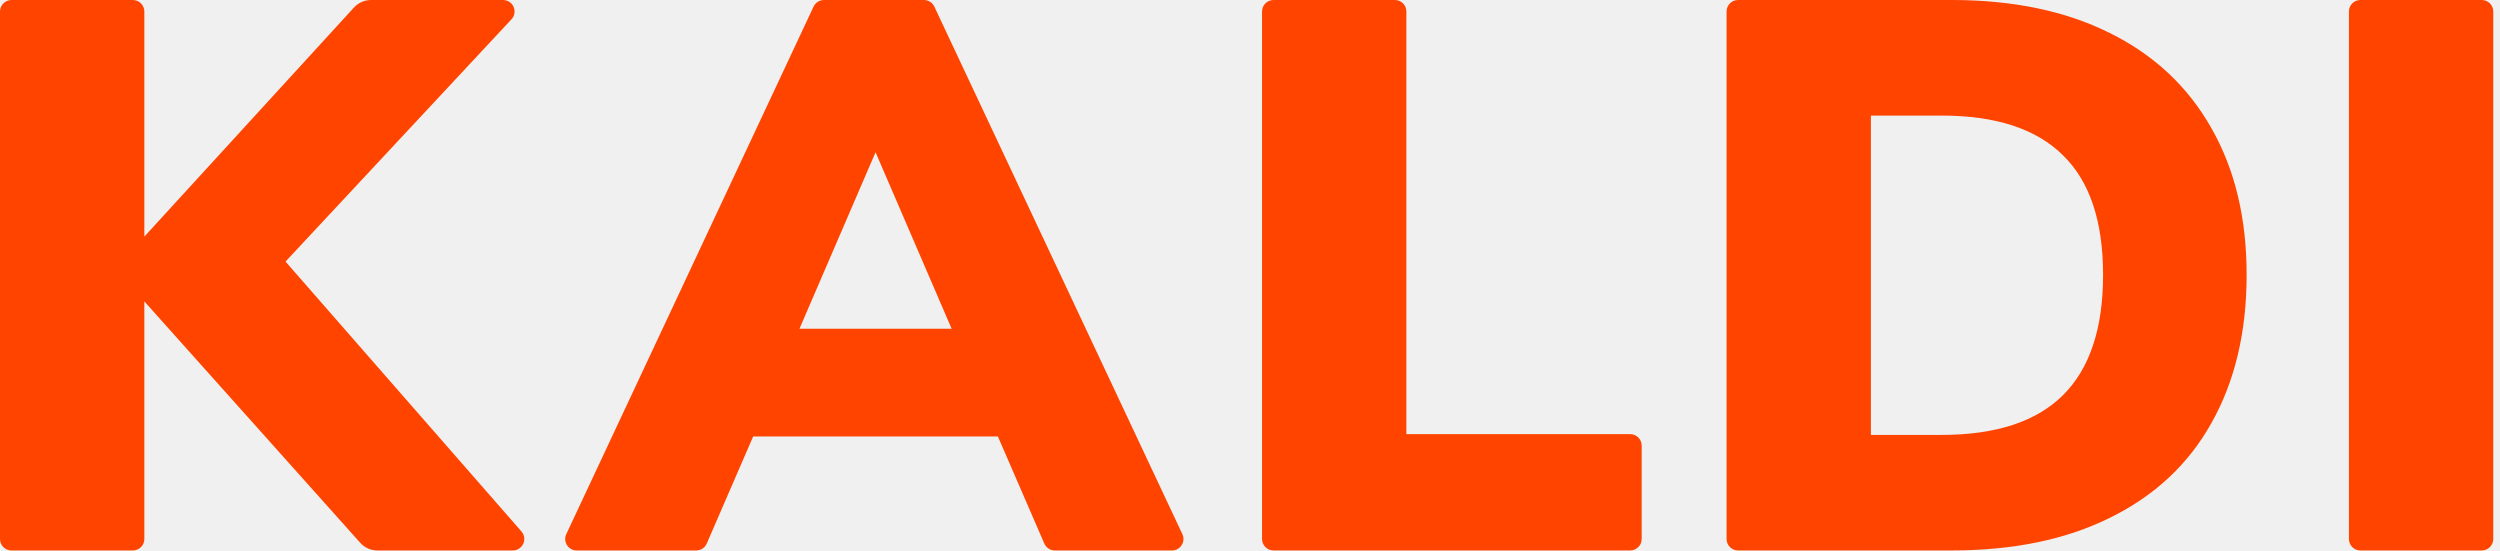
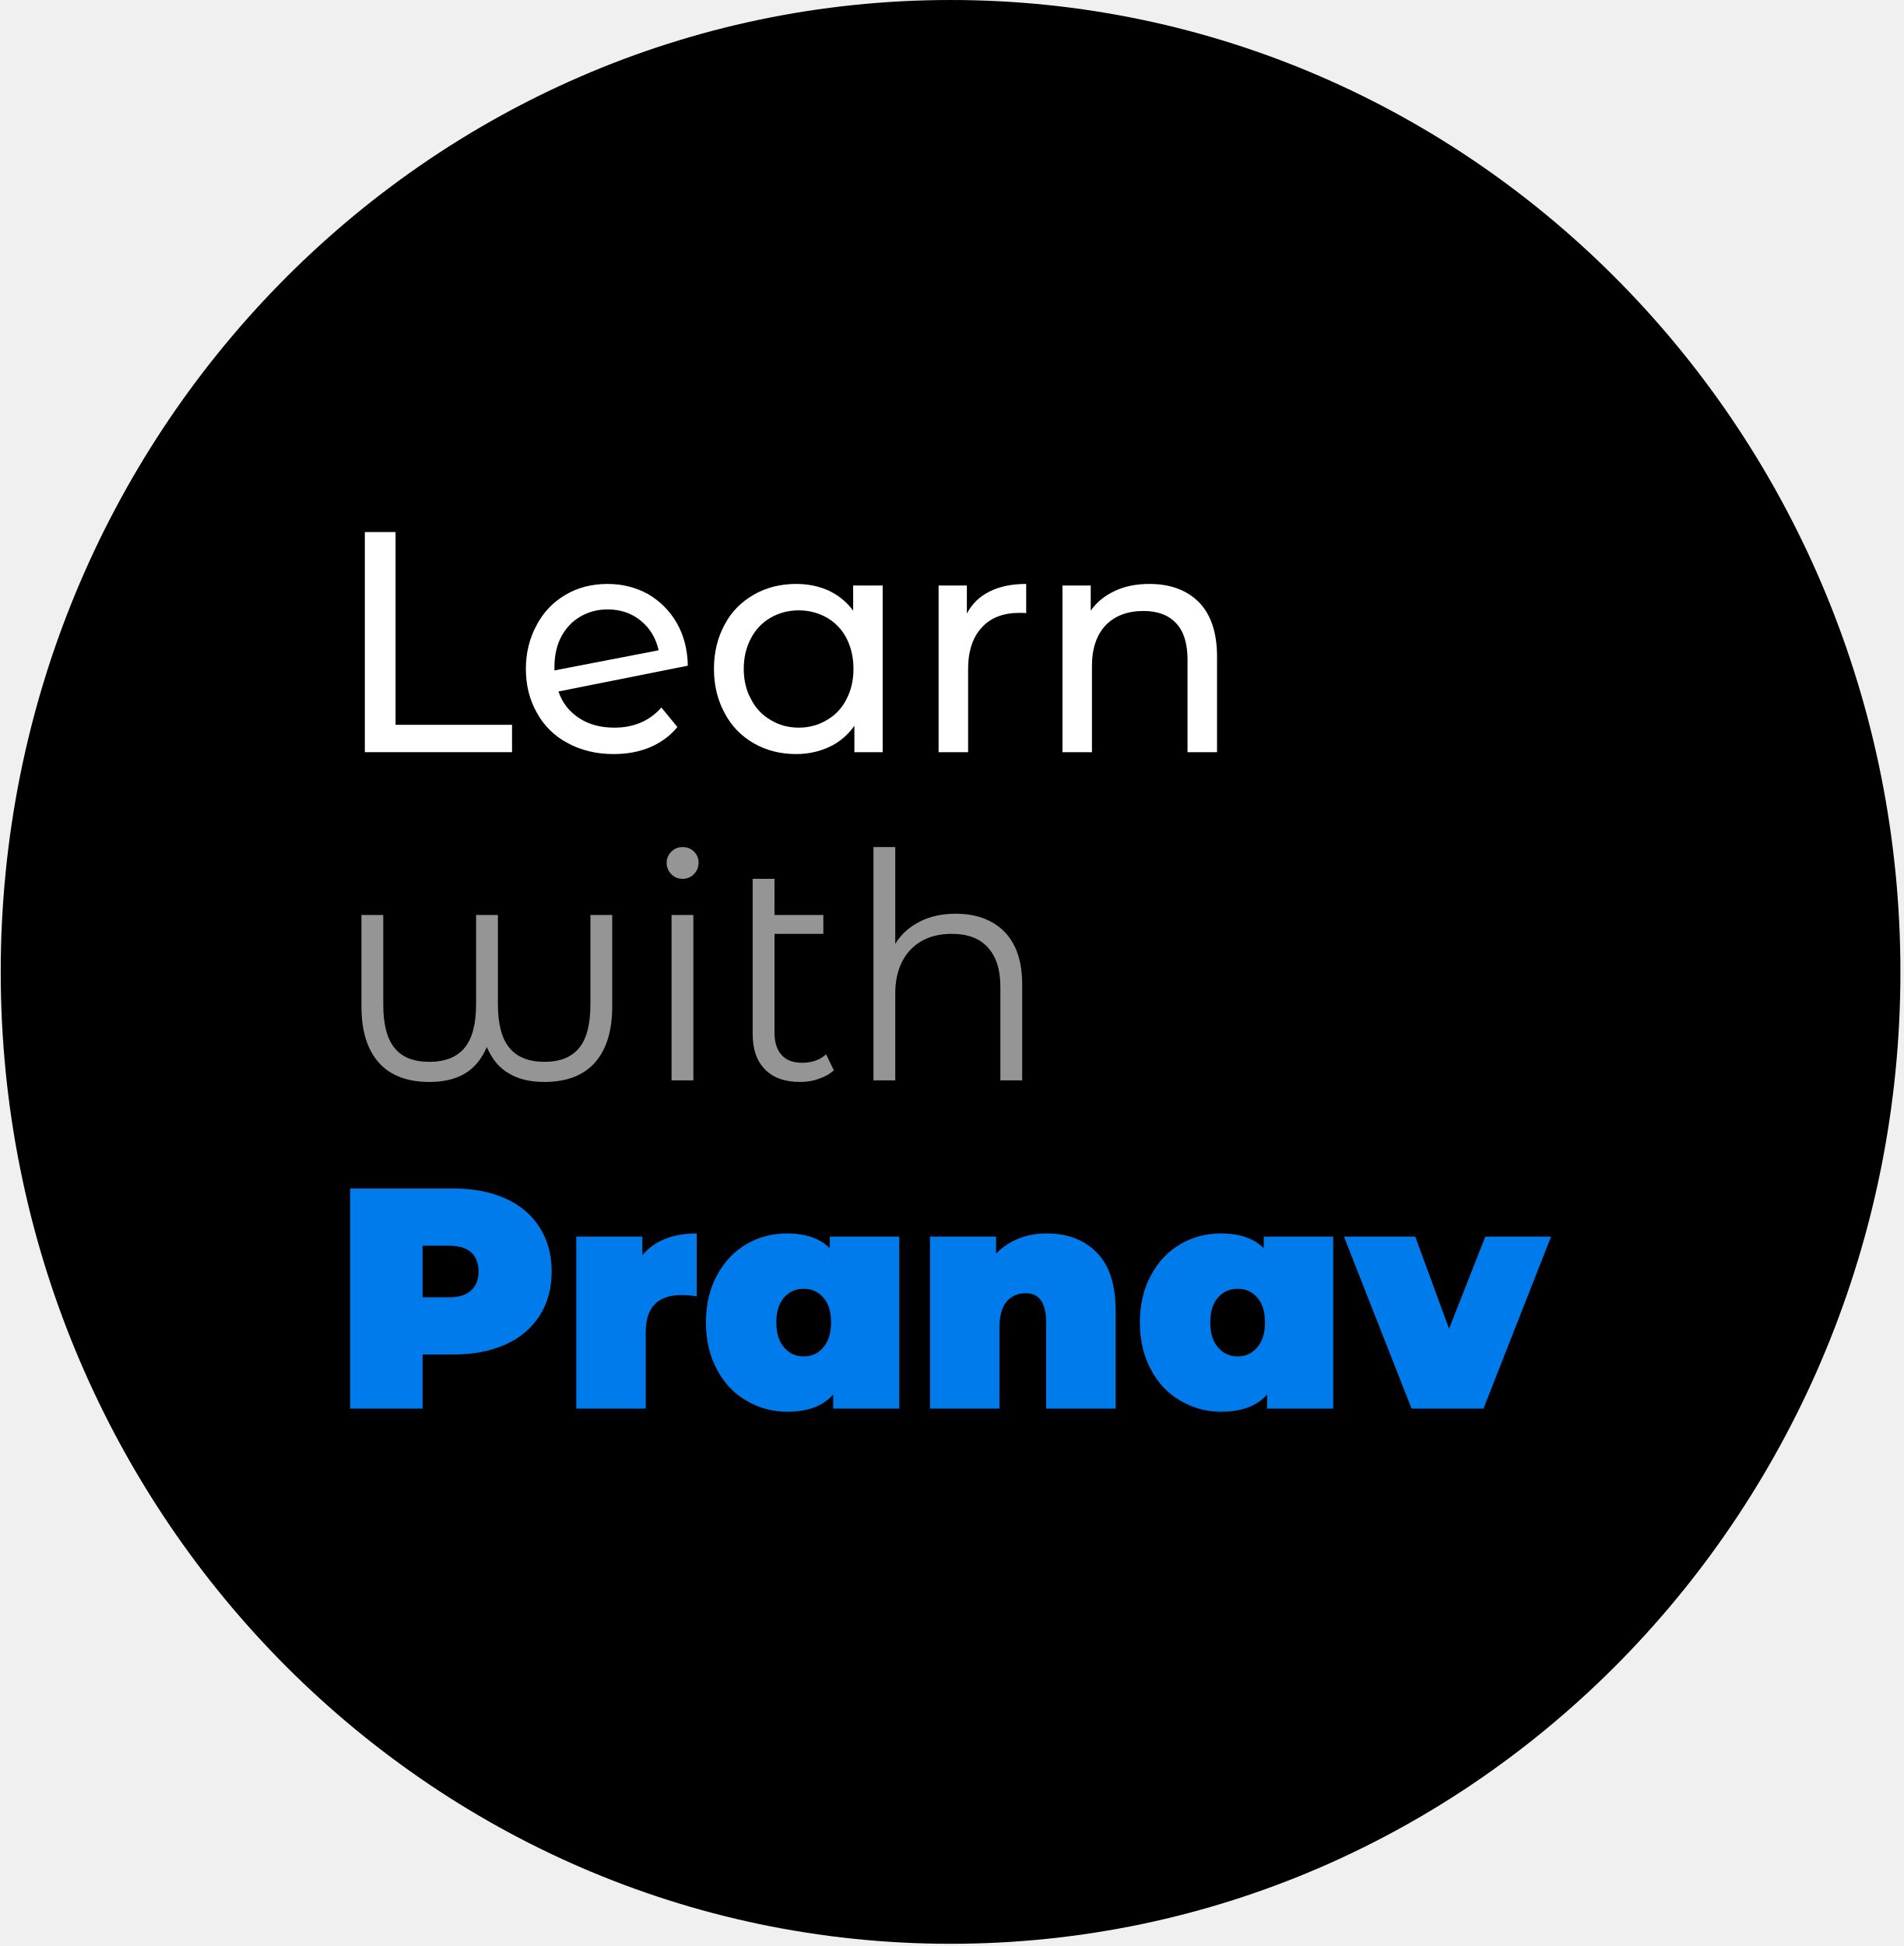
- <svg xmlns="http://www.w3.org/2000/svg" xmlns:xlink="http://www.w3.org/1999/xlink" viewBox="0 0 109 24">
-   <g transform="translate(-1470)">
-     <g style="mix-blend-mode:normal" transform="translate(1470)" fill="#f40">
-       <use xlink:href="#b" style="mix-blend-mode:normal" />
-       <use xlink:href="#c" style="mix-blend-mode:normal" />
-       <use xlink:href="#d" style="mix-blend-mode:normal" />
-       <use xlink:href="#e" style="mix-blend-mode:normal" />
-       <use xlink:href="#f" style="mix-blend-mode:normal" />
+ <svg xmlns="http://www.w3.org/2000/svg" width="100%" height="100%" viewBox="0 0 1984 2028" version="1.1" xml:space="preserve" style="fill-rule:evenodd;clip-rule:evenodd;stroke-linejoin:round;stroke-miterlimit:2;">
+   <g transform="matrix(5.55556,0,0,5.55556,0,0)">
+     <g transform="matrix(1.82392,0,0,1.86628,-50.8758,-795.101)">
+       <g>
+         <g>
+           <g transform="matrix(1,0,0,1,85.8376,77.7899)">
+             <circle cx="39.818" cy="445.933" r="97.687" />
+           </g>
+           <g transform="matrix(0.877956,0,0,0.877956,-400.813,139.555)">
+             <g>
+               <g transform="matrix(1,0,0,1,527.258,412.416)">
+                 <g transform="matrix(36,0,0,36,0,0)">
+                   <path d="M0.105,-0.7L0.205,-0.7L0.205,-0.087L0.584,-0.087L0.584,0L0.105,0L0.105,-0.7Z" style="fill:white;fill-rule:nonzero;" />
+                 </g>
+               </g>
+               <g transform="matrix(1,0,0,1,548.39,412.416)">
+                 <g transform="matrix(36,0,0,36,0,0)">
+                   <path d="M0.33,-0.078C0.393,-0.078 0.444,-0.099 0.483,-0.142L0.535,-0.08C0.512,-0.052 0.482,-0.031 0.447,-0.016C0.411,-0.001 0.371,0.006 0.327,0.006C0.271,0.006 0.221,-0.006 0.178,-0.029C0.135,-0.051 0.101,-0.084 0.078,-0.125C0.054,-0.166 0.042,-0.213 0.042,-0.265C0.042,-0.316 0.054,-0.363 0.077,-0.404C0.099,-0.445 0.131,-0.478 0.172,-0.501C0.212,-0.524 0.257,-0.535 0.308,-0.535C0.356,-0.535 0.4,-0.524 0.439,-0.503C0.478,-0.481 0.51,-0.45 0.533,-0.411C0.556,-0.372 0.568,-0.326 0.569,-0.275L0.148,-0.193C0.161,-0.156 0.184,-0.128 0.216,-0.108C0.247,-0.088 0.285,-0.078 0.33,-0.078ZM0.308,-0.454C0.275,-0.454 0.245,-0.446 0.219,-0.431C0.192,-0.416 0.172,-0.394 0.157,-0.367C0.142,-0.339 0.135,-0.307 0.135,-0.27L0.135,-0.26L0.474,-0.324C0.465,-0.363 0.446,-0.394 0.416,-0.418C0.386,-0.442 0.35,-0.454 0.308,-0.454Z" style="fill:white;fill-rule:nonzero;" />
+                 </g>
+                 <g transform="matrix(36,0,0,36,22.032,0)">
+                   <path d="M0.591,-0.53L0.591,0L0.499,0L0.499,-0.084C0.478,-0.055 0.451,-0.032 0.418,-0.017C0.385,-0.002 0.349,0.006 0.31,0.006C0.259,0.006 0.213,-0.005 0.172,-0.028C0.131,-0.051 0.099,-0.083 0.077,-0.124C0.054,-0.165 0.042,-0.212 0.042,-0.265C0.042,-0.318 0.054,-0.365 0.077,-0.406C0.099,-0.447 0.131,-0.478 0.172,-0.501C0.213,-0.524 0.259,-0.535 0.31,-0.535C0.348,-0.535 0.383,-0.528 0.415,-0.514C0.447,-0.499 0.474,-0.478 0.495,-0.45L0.495,-0.53L0.591,-0.53ZM0.318,-0.078C0.351,-0.078 0.382,-0.086 0.409,-0.102C0.436,-0.117 0.458,-0.139 0.473,-0.168C0.488,-0.196 0.496,-0.228 0.496,-0.265C0.496,-0.302 0.488,-0.334 0.473,-0.363C0.458,-0.391 0.436,-0.413 0.409,-0.428C0.382,-0.443 0.351,-0.451 0.318,-0.451C0.284,-0.451 0.254,-0.443 0.227,-0.428C0.2,-0.413 0.178,-0.391 0.163,-0.363C0.147,-0.334 0.139,-0.302 0.139,-0.265C0.139,-0.228 0.147,-0.196 0.163,-0.168C0.178,-0.139 0.2,-0.117 0.227,-0.102C0.254,-0.086 0.284,-0.078 0.318,-0.078Z" style="fill:white;fill-rule:nonzero;" />
+                 </g>
+                 <g transform="matrix(36,0,0,36,46.584,0)">
+                   <path d="M0.183,-0.441C0.2,-0.472 0.224,-0.495 0.257,-0.511C0.29,-0.527 0.329,-0.535 0.376,-0.535L0.376,-0.442C0.371,-0.443 0.363,-0.443 0.354,-0.443C0.302,-0.443 0.261,-0.428 0.232,-0.397C0.202,-0.366 0.187,-0.321 0.187,-0.264L0.187,0L0.091,0L0.091,-0.53L0.183,-0.53L0.183,-0.441Z" style="fill:white;fill-rule:nonzero;" />
+                 </g>
+               </g>
+               <g transform="matrix(1,0,0,1,609.482,412.416)">
+                 <g transform="matrix(36,0,0,36,0,0)">
+                   <path d="M0.374,-0.535C0.441,-0.535 0.495,-0.516 0.535,-0.477C0.574,-0.438 0.594,-0.38 0.594,-0.305L0.594,0L0.498,0L0.498,-0.294C0.498,-0.345 0.486,-0.384 0.461,-0.41C0.436,-0.436 0.401,-0.449 0.355,-0.449C0.303,-0.449 0.262,-0.434 0.232,-0.404C0.202,-0.373 0.187,-0.33 0.187,-0.273L0.187,0L0.091,0L0.091,-0.53L0.183,-0.53L0.183,-0.45C0.202,-0.477 0.229,-0.498 0.262,-0.513C0.295,-0.528 0.332,-0.535 0.374,-0.535Z" style="fill:white;fill-rule:nonzero;" />
+                 </g>
+               </g>
+             </g>
+             <g transform="matrix(1,0,0,1,527.258,449.991)">
+               <g transform="matrix(36,0,0,36,0,0)">
+                 <path d="M0.91,-0.526L0.91,-0.235C0.91,-0.157 0.891,-0.098 0.854,-0.057C0.817,-0.016 0.762,0.005 0.689,0.005C0.643,0.005 0.604,-0.004 0.574,-0.022C0.543,-0.039 0.519,-0.067 0.502,-0.106C0.485,-0.068 0.462,-0.04 0.431,-0.022C0.4,-0.004 0.362,0.005 0.315,0.005C0.242,0.005 0.187,-0.016 0.15,-0.057C0.113,-0.098 0.094,-0.157 0.094,-0.235L0.094,-0.526L0.165,-0.526L0.165,-0.241C0.165,-0.179 0.177,-0.133 0.201,-0.104C0.225,-0.074 0.263,-0.059 0.315,-0.059C0.366,-0.059 0.405,-0.074 0.43,-0.104C0.455,-0.134 0.467,-0.18 0.467,-0.243L0.467,-0.526L0.538,-0.526L0.538,-0.243C0.538,-0.18 0.55,-0.134 0.575,-0.104C0.6,-0.074 0.638,-0.059 0.69,-0.059C0.741,-0.059 0.778,-0.074 0.803,-0.104C0.827,-0.133 0.839,-0.179 0.839,-0.241L0.839,-0.526L0.91,-0.526Z" style="fill:rgb(149,149,149);fill-rule:nonzero;" />
+               </g>
+               <g transform="matrix(36,0,0,36,36.144,0)">
+                 <path d="M0.099,-0.526L0.17,-0.526L0.17,0L0.099,0L0.099,-0.526ZM0.135,-0.641C0.12,-0.641 0.108,-0.646 0.098,-0.656C0.088,-0.666 0.083,-0.678 0.083,-0.692C0.083,-0.705 0.088,-0.717 0.098,-0.727C0.108,-0.737 0.12,-0.742 0.135,-0.742C0.15,-0.742 0.162,-0.737 0.172,-0.728C0.182,-0.718 0.187,-0.706 0.187,-0.693C0.187,-0.678 0.182,-0.666 0.172,-0.656C0.162,-0.646 0.15,-0.641 0.135,-0.641Z" style="fill:rgb(149,149,149);fill-rule:nonzero;" />
+               </g>
+               <g transform="matrix(36,0,0,36,45.828,0)">
+                 <path d="M0.358,-0.032C0.345,-0.02 0.328,-0.011 0.309,-0.005C0.29,0.002 0.269,0.005 0.248,0.005C0.199,0.005 0.161,-0.008 0.134,-0.035C0.107,-0.062 0.094,-0.099 0.094,-0.148L0.094,-0.641L0.165,-0.641L0.165,-0.526L0.324,-0.526L0.324,-0.466L0.165,-0.466L0.165,-0.152C0.165,-0.121 0.173,-0.097 0.188,-0.081C0.203,-0.064 0.226,-0.056 0.255,-0.056C0.287,-0.056 0.313,-0.065 0.333,-0.083L0.358,-0.032Z" style="fill:rgb(149,149,149);fill-rule:nonzero;" />
+               </g>
+               <g transform="matrix(36,0,0,36,59.796,0)">
+                 <path d="M0.367,-0.53C0.433,-0.53 0.486,-0.511 0.525,-0.473C0.564,-0.434 0.583,-0.378 0.583,-0.305L0.583,0L0.512,0L0.512,-0.298C0.512,-0.353 0.498,-0.394 0.471,-0.423C0.444,-0.452 0.405,-0.466 0.354,-0.466C0.297,-0.466 0.253,-0.449 0.22,-0.416C0.187,-0.382 0.17,-0.335 0.17,-0.276L0.17,0L0.099,0L0.099,-0.742L0.17,-0.742L0.17,-0.434C0.189,-0.465 0.216,-0.488 0.25,-0.505C0.284,-0.522 0.323,-0.53 0.367,-0.53Z" style="fill:rgb(149,149,149);fill-rule:nonzero;" />
+               </g>
+             </g>
+             <g>
+               <g transform="matrix(1,0,0,1,527.258,487.567)">
+                 <g transform="matrix(36,0,0,36,0,0)">
+                   <path d="M0.394,-0.7C0.459,-0.7 0.515,-0.689 0.563,-0.668C0.611,-0.647 0.648,-0.616 0.674,-0.576C0.7,-0.536 0.713,-0.489 0.713,-0.436C0.713,-0.383 0.7,-0.336 0.674,-0.296C0.648,-0.256 0.611,-0.225 0.563,-0.204C0.515,-0.183 0.459,-0.172 0.394,-0.172L0.293,-0.172L0.293,0L0.057,0L0.057,-0.7L0.394,-0.7ZM0.379,-0.354C0.411,-0.354 0.435,-0.361 0.451,-0.376C0.467,-0.39 0.475,-0.41 0.475,-0.436C0.475,-0.462 0.467,-0.482 0.451,-0.497C0.435,-0.511 0.411,-0.518 0.379,-0.518L0.293,-0.518L0.293,-0.354L0.379,-0.354Z" style="fill:rgb(0,123,235);fill-rule:nonzero;" />
+                 </g>
+                 <g transform="matrix(36,0,0,36,26.748,0)">
+                   <path d="M0.265,-0.488C0.305,-0.534 0.364,-0.557 0.442,-0.557L0.442,-0.357C0.424,-0.36 0.407,-0.361 0.392,-0.361C0.315,-0.361 0.276,-0.322 0.276,-0.243L0.276,0L0.05,0L0.05,-0.547L0.265,-0.547L0.265,-0.488Z" style="fill:rgb(0,123,235);fill-rule:nonzero;" />
+                 </g>
+               </g>
+               <g transform="matrix(1,0,0,1,570.242,487.567)">
+                 <g transform="matrix(36,0,0,36,0,0)">
+                   <path d="M0.65,-0.547L0.65,0L0.435,0L0.435,-0.045C0.402,-0.008 0.352,0.01 0.285,0.01C0.237,0.01 0.193,-0.002 0.153,-0.025C0.112,-0.048 0.08,-0.081 0.057,-0.124C0.033,-0.167 0.021,-0.217 0.021,-0.274C0.021,-0.331 0.033,-0.381 0.057,-0.424C0.08,-0.466 0.112,-0.5 0.153,-0.523C0.193,-0.546 0.237,-0.557 0.285,-0.557C0.346,-0.557 0.392,-0.541 0.424,-0.51L0.424,-0.547L0.65,-0.547ZM0.339,-0.166C0.365,-0.166 0.386,-0.175 0.403,-0.195C0.42,-0.214 0.428,-0.24 0.428,-0.274C0.428,-0.308 0.42,-0.334 0.403,-0.353C0.386,-0.372 0.365,-0.381 0.339,-0.381C0.313,-0.381 0.292,-0.372 0.275,-0.353C0.258,-0.334 0.25,-0.308 0.25,-0.274C0.25,-0.24 0.258,-0.214 0.275,-0.195C0.292,-0.175 0.313,-0.166 0.339,-0.166Z" style="fill:rgb(0,123,235);fill-rule:nonzero;" />
+                 </g>
+                 <g transform="matrix(36,0,0,36,25.2,0)">
+                   <path d="M0.43,-0.557C0.497,-0.557 0.552,-0.537 0.593,-0.496C0.634,-0.455 0.654,-0.394 0.654,-0.312L0.654,0L0.428,0L0.428,-0.273C0.428,-0.336 0.406,-0.367 0.361,-0.367C0.336,-0.367 0.315,-0.358 0.3,-0.341C0.284,-0.323 0.276,-0.295 0.276,-0.257L0.276,0L0.05,0L0.05,-0.547L0.265,-0.547L0.265,-0.493C0.286,-0.514 0.311,-0.53 0.339,-0.541C0.367,-0.552 0.397,-0.557 0.43,-0.557Z" style="fill:rgb(0,123,235);fill-rule:nonzero;" />
+                 </g>
+                 <g transform="matrix(36,0,0,36,50.832,0)">
+                   <path d="M0.65,-0.547L0.65,0L0.435,0L0.435,-0.045C0.402,-0.008 0.352,0.01 0.285,0.01C0.237,0.01 0.193,-0.002 0.153,-0.025C0.112,-0.048 0.08,-0.081 0.057,-0.124C0.033,-0.167 0.021,-0.217 0.021,-0.274C0.021,-0.331 0.033,-0.381 0.057,-0.424C0.08,-0.466 0.112,-0.5 0.153,-0.523C0.193,-0.546 0.237,-0.557 0.285,-0.557C0.346,-0.557 0.392,-0.541 0.424,-0.51L0.424,-0.547L0.65,-0.547ZM0.339,-0.166C0.365,-0.166 0.386,-0.175 0.403,-0.195C0.42,-0.214 0.428,-0.24 0.428,-0.274C0.428,-0.308 0.42,-0.334 0.403,-0.353C0.386,-0.372 0.365,-0.381 0.339,-0.381C0.313,-0.381 0.292,-0.372 0.275,-0.353C0.258,-0.334 0.25,-0.308 0.25,-0.274C0.25,-0.24 0.258,-0.214 0.275,-0.195C0.292,-0.175 0.313,-0.166 0.339,-0.166Z" style="fill:rgb(0,123,235);fill-rule:nonzero;" />
+                 </g>
+                 <g transform="matrix(36,0,0,36,76.032,0)">
+                   <path d="M0.659,-0.547L0.439,0L0.205,0L-0.015,-0.547L0.217,-0.547L0.327,-0.254L0.445,-0.547L0.659,-0.547Z" style="fill:rgb(0,123,235);fill-rule:nonzero;" />
+                 </g>
+               </g>
+             </g>
+           </g>
+         </g>
+       </g>
    </g>
  </g>
-   <defs>
-     <path id="b" d="M22.735 23.171c.283.323.053.829-.376.829h-5.907c-.285 0-.556-.121-.745-.333l-9.414-10.526v10.36c0 .276-.224.5-.5.5h-5.293c-.276 0-.5-.224-.5-.5v-23c0-.276.224-.5.5-.5h5.293c.276 0 .5.224.5.5v9.815l9.141-9.99c.19-.207.457-.325.738-.325h5.762c.437 0 .664.521.366.841l-9.851 10.563 10.287 11.767z" />
-     <path id="c" d="M45.991 24c-.199 0-.38-.118-.459-.301l-2.024-4.669h-10.67l-2.024 4.669c-.079.183-.259.301-.459.301h-5.212c-.366 0-.608-.381-.453-.712l10.782-23c.082-.176.259-.288.453-.288h4.358c.194 0 .37.112.453.287l10.815 23c.156.332-.086.713-.452.713h-5.108zm-11.135-9.668h6.635l-3.317-7.694-3.317 7.694z" />
-     <path id="d" d="M55.525 24c-.276 0-.5-.224-.5-.5v-23c0-.276.224-.5.5-.5h5.293c.276 0 .5.224.5.5v18.428h9.759c.276 0 .5.224.5.5v4.072c0 .276-.224.5-.5.5h-15.552z" />
-     <path id="e" d="M75.279.5c0-.276.224-.5.5-.5h9.315c2.667 0 4.959.477 6.874 1.43 1.938.953 3.42 2.338 4.446 4.153 1.026 1.793 1.539 3.926 1.539 6.4 0 2.496-.513 4.652-1.539 6.468-1.003 1.793-2.474 3.166-4.412 4.119-1.915.953-4.218 1.43-6.908 1.43h-9.315c-.276 0-.5-.224-.5-.5v-23zm9.37 18.462c2.371 0 4.138-.579 5.301-1.736 1.163-1.157 1.744-2.905 1.744-5.242 0-2.338-.581-4.074-1.744-5.209-1.163-1.157-2.93-1.736-5.301-1.736h-3.078v13.923h3.078z" />
-     <path id="f" d="M102.913 24c-.276 0-.5-.224-.5-.5v-23c0-.276.224-.5.5-.5h5.293c.276 0 .5.224.5.5v23c0 .276-.224.5-.5.5h-5.293z" />
-   </defs>
</svg>
